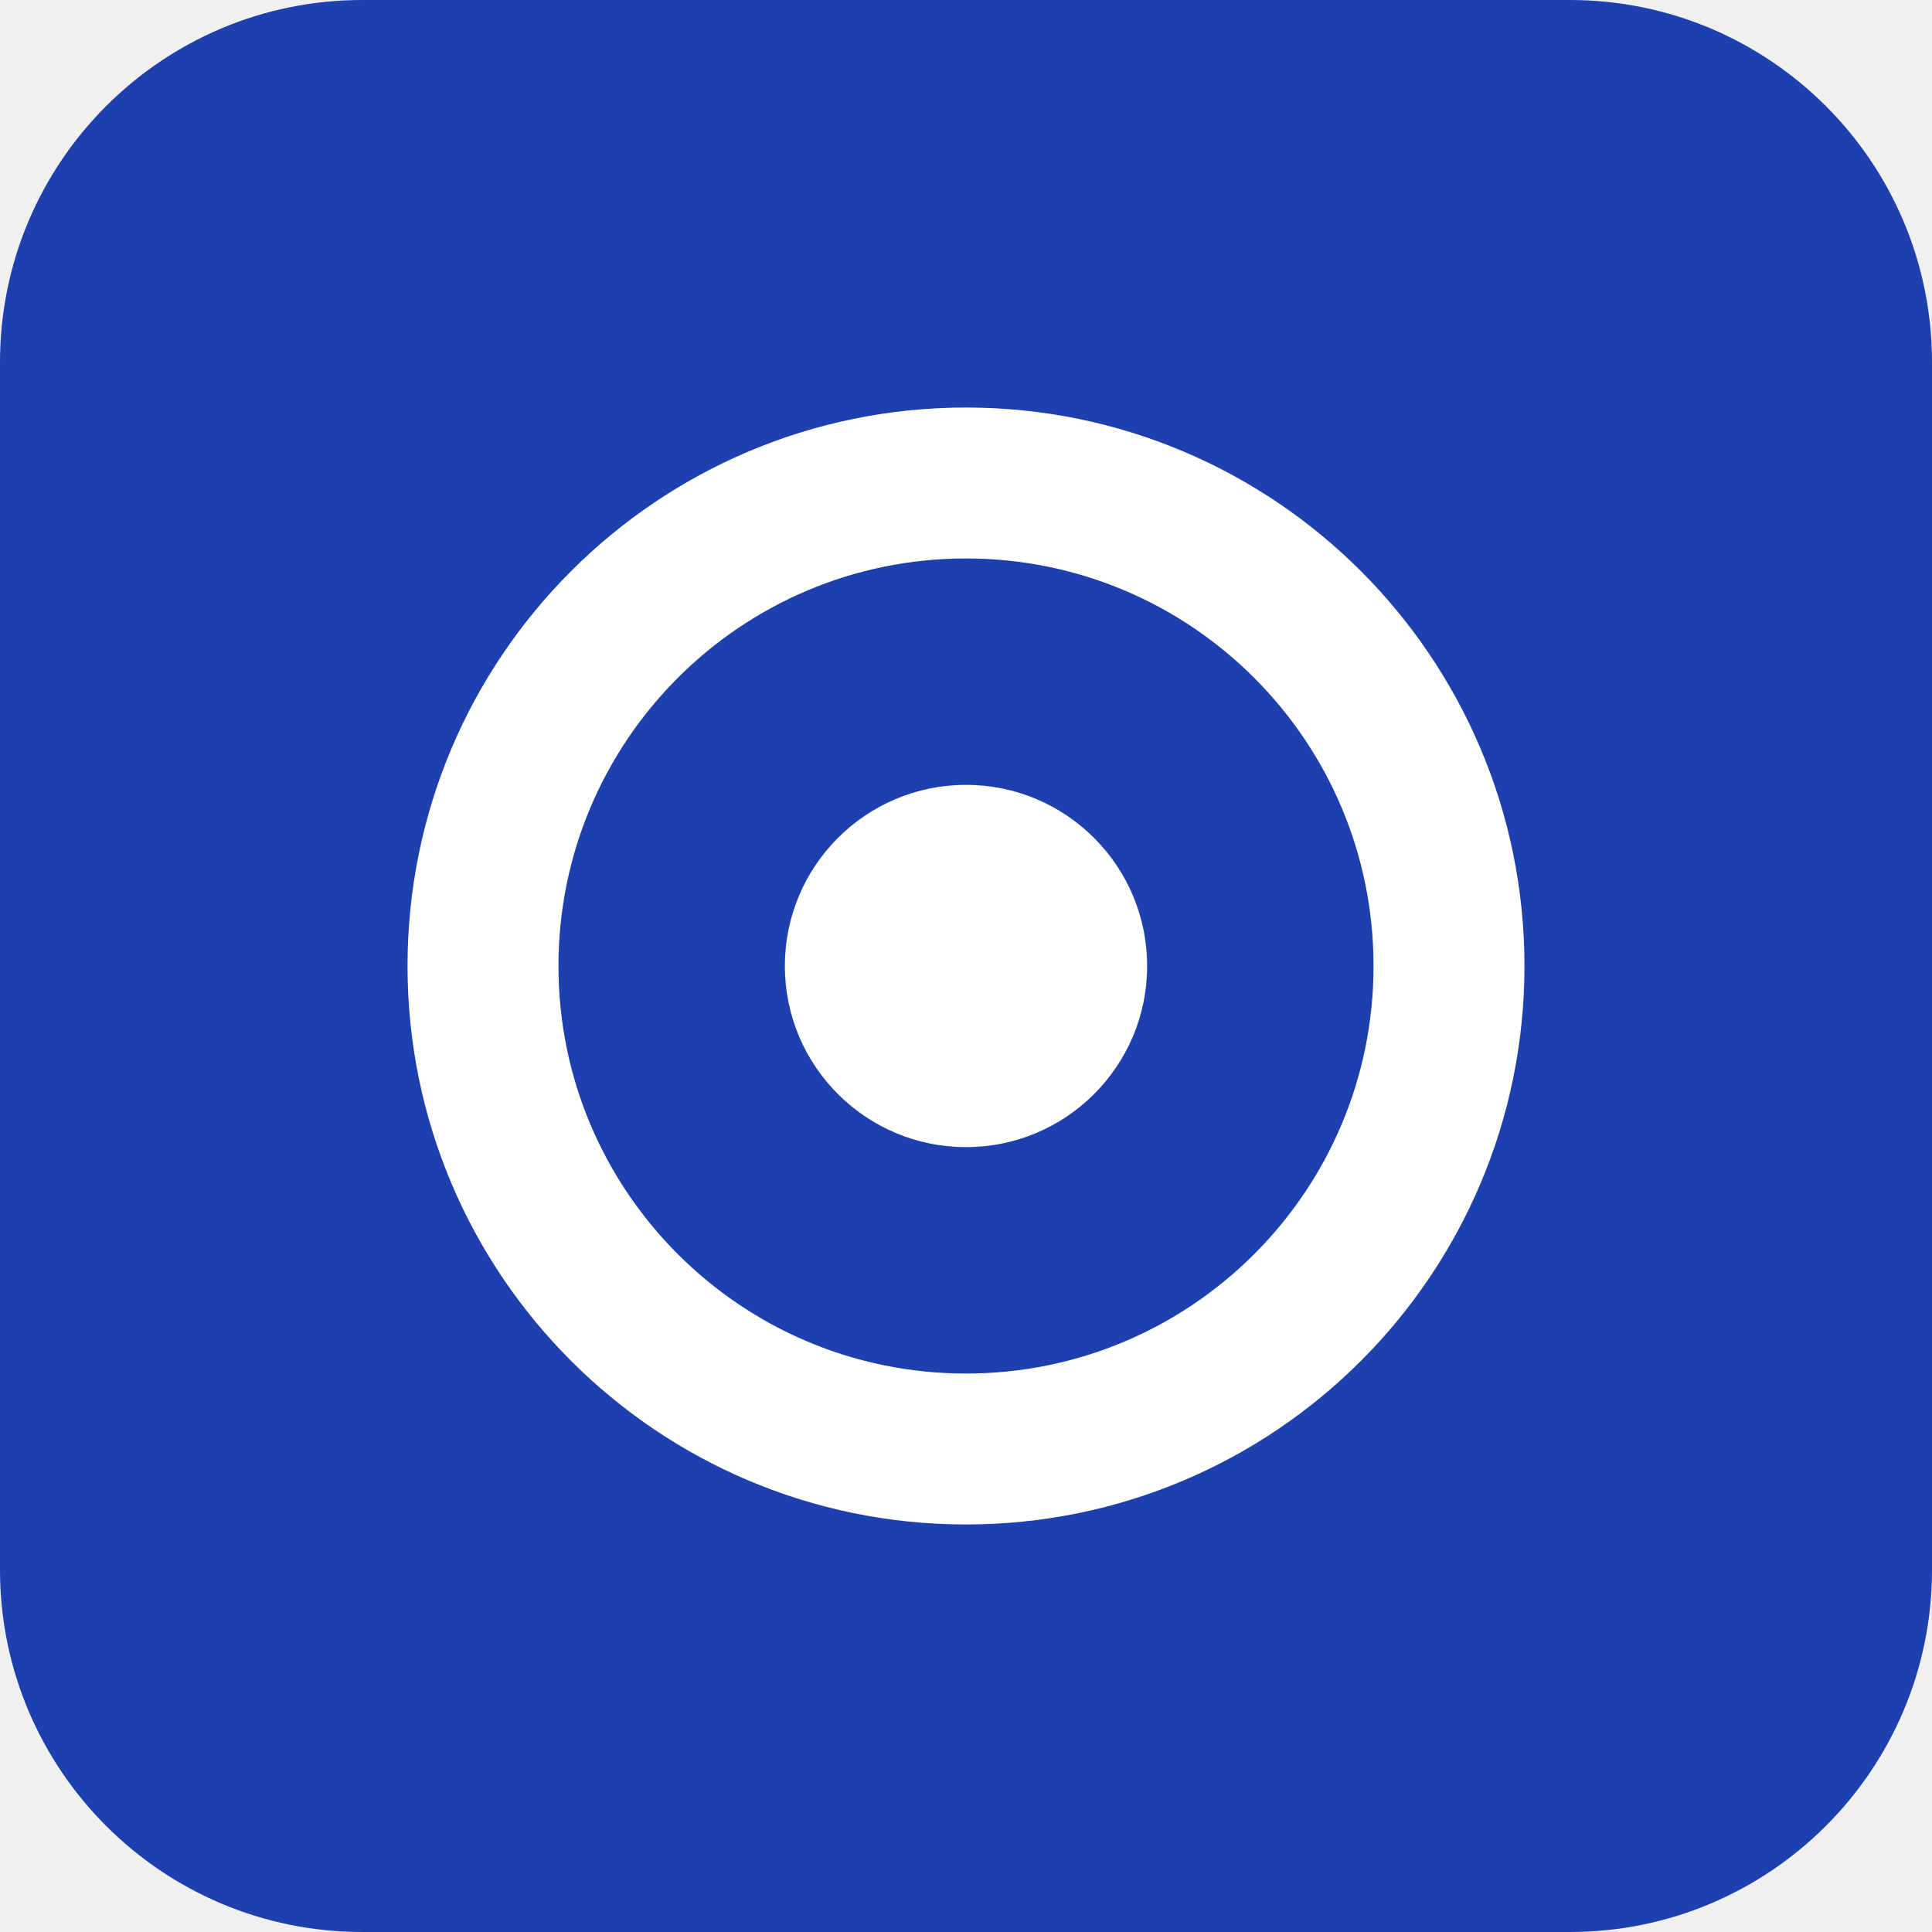
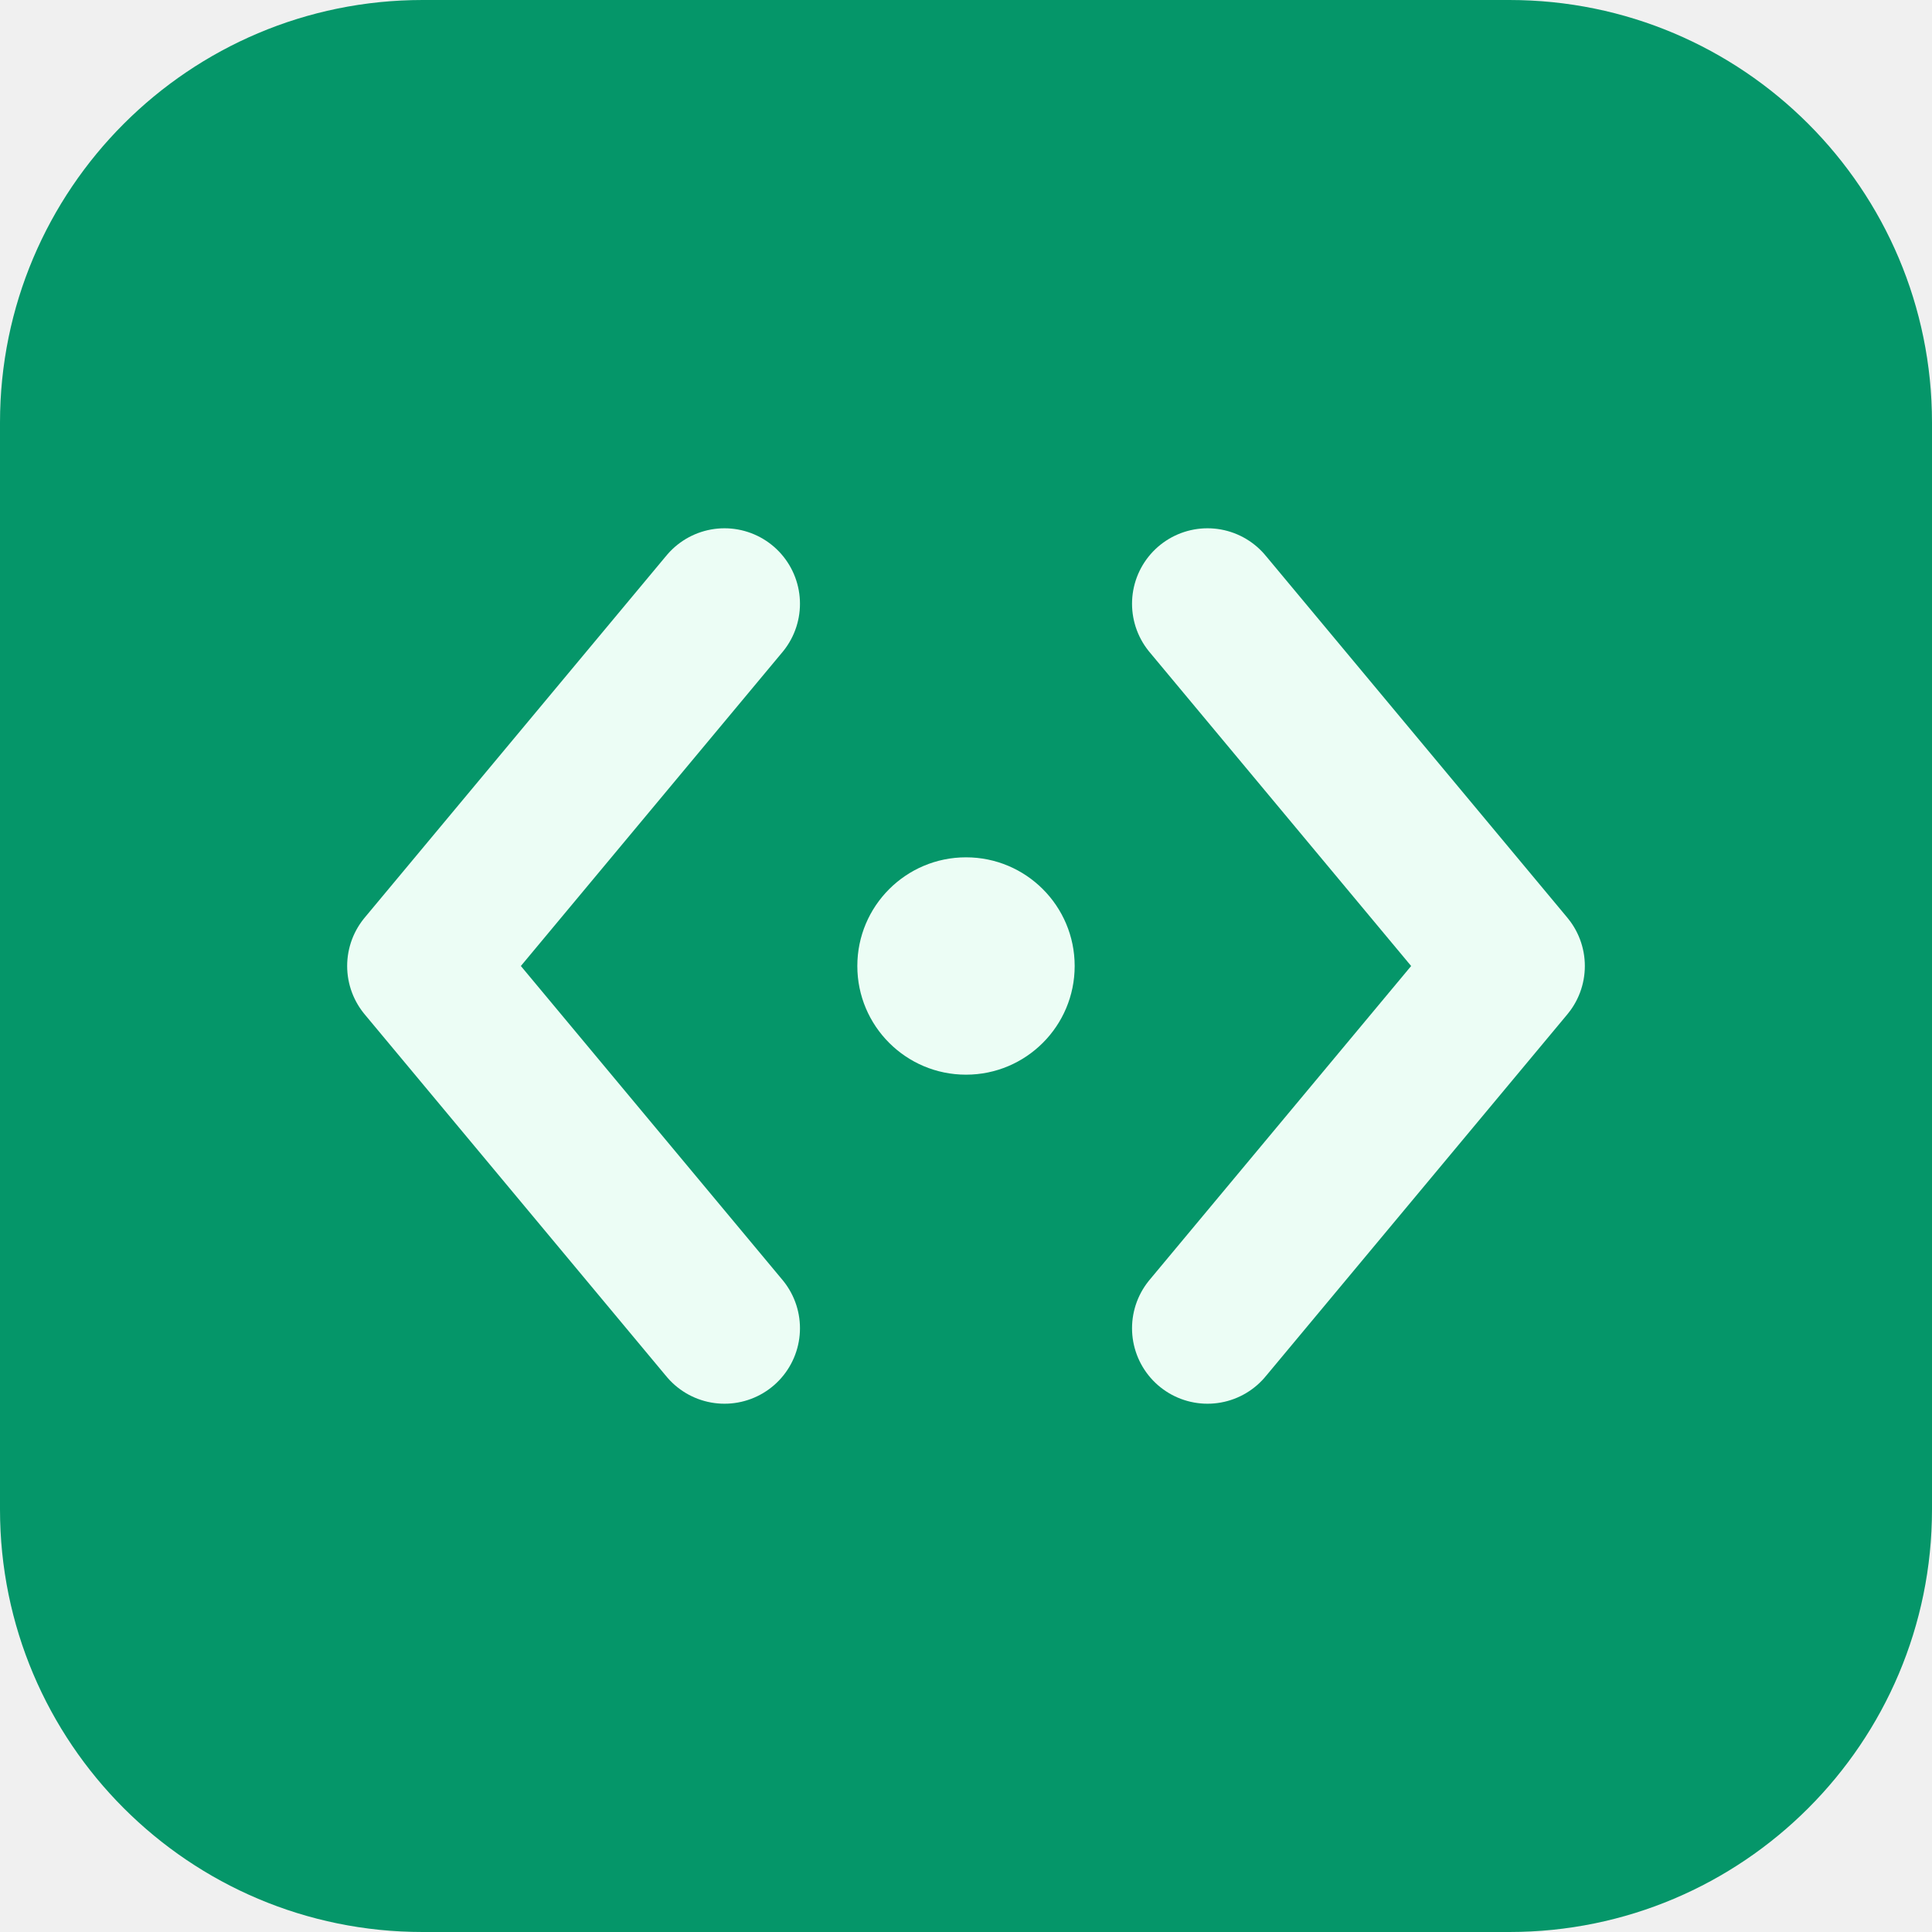
<svg xmlns="http://www.w3.org/2000/svg" viewBox="0 0 32 32">
-   <rect width="32" height="32" rx="6" fill="#1e40af" />
-   <circle cx="16" cy="16" r="8" fill="none" stroke="#fff" stroke-width="2.5" />
-   <circle cx="16" cy="16" r="3" fill="#fff" />
+   <rect width="32" height="32" rx="7" fill="#059669" />
+   <path d="M12 10 L7 16 L12 22" stroke="#ecfdf5" stroke-width="2.5" fill="none" stroke-linecap="round" stroke-linejoin="round" />
+   <path d="M20 10 L25 16 L20 22" stroke="#ecfdf5" stroke-width="2.5" fill="none" stroke-linecap="round" stroke-linejoin="round" />
+   <circle cx="16" cy="16" r="1.8" fill="#ecfdf5" />
</svg>
